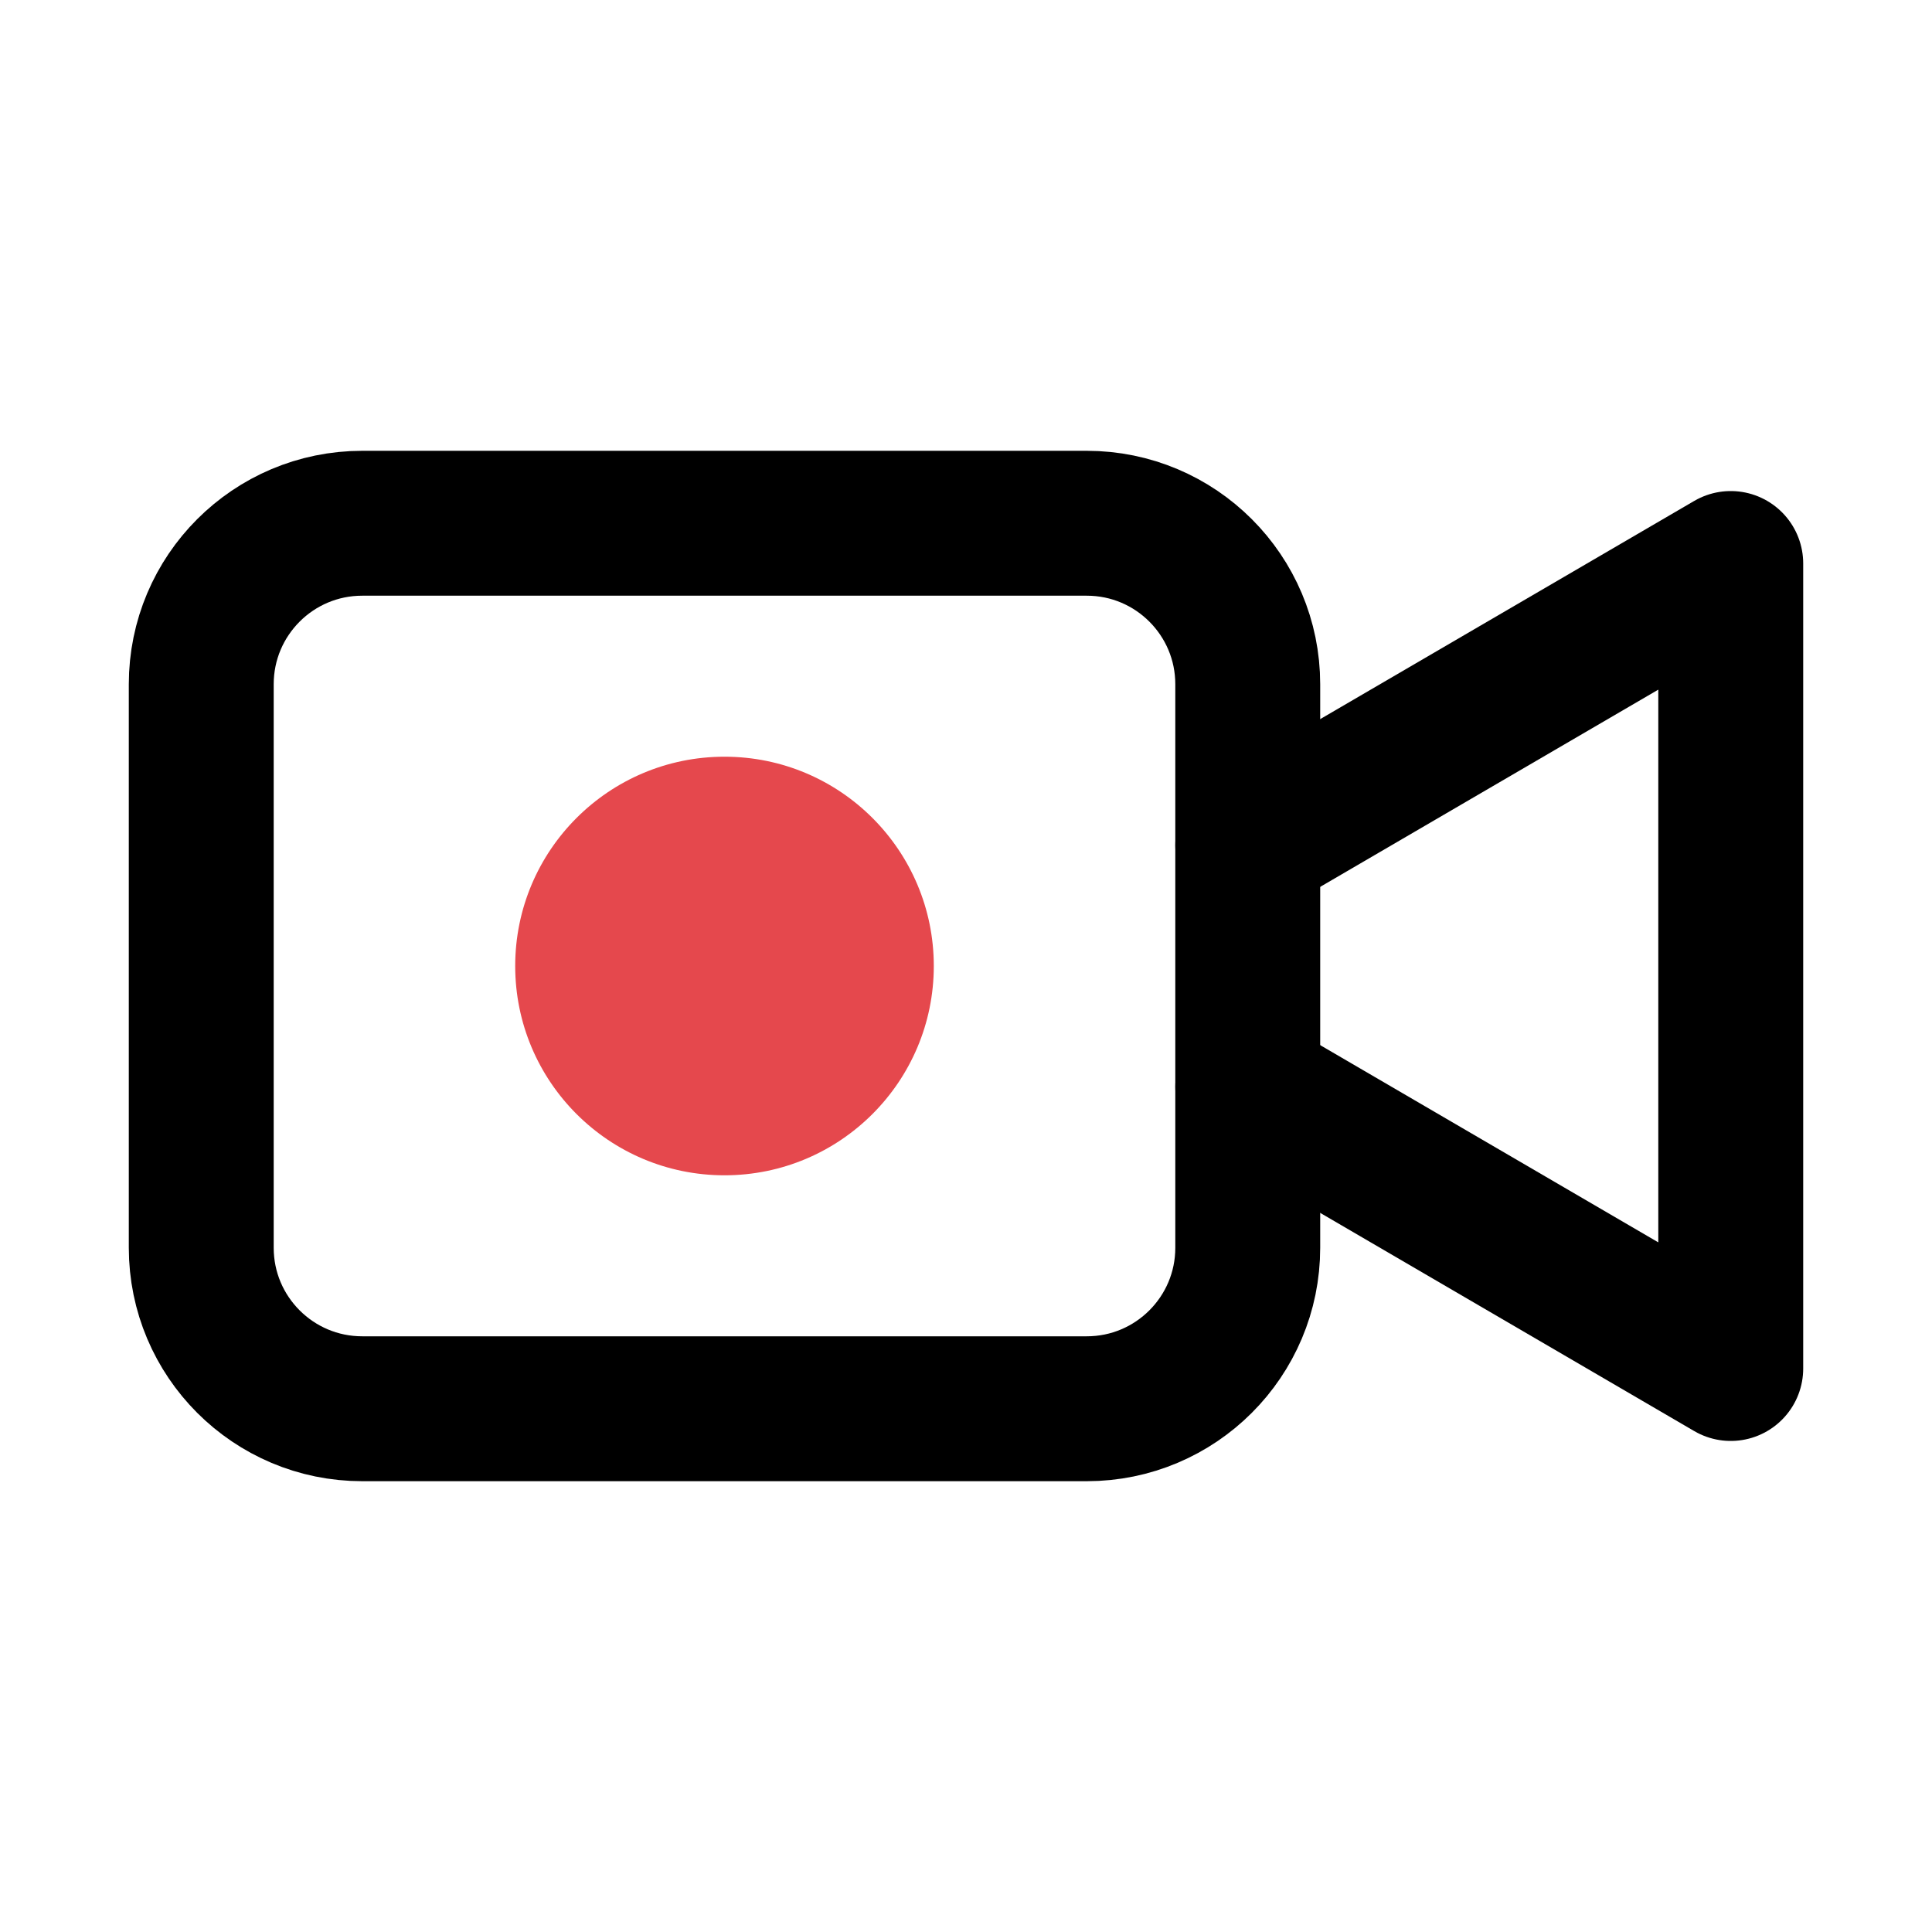
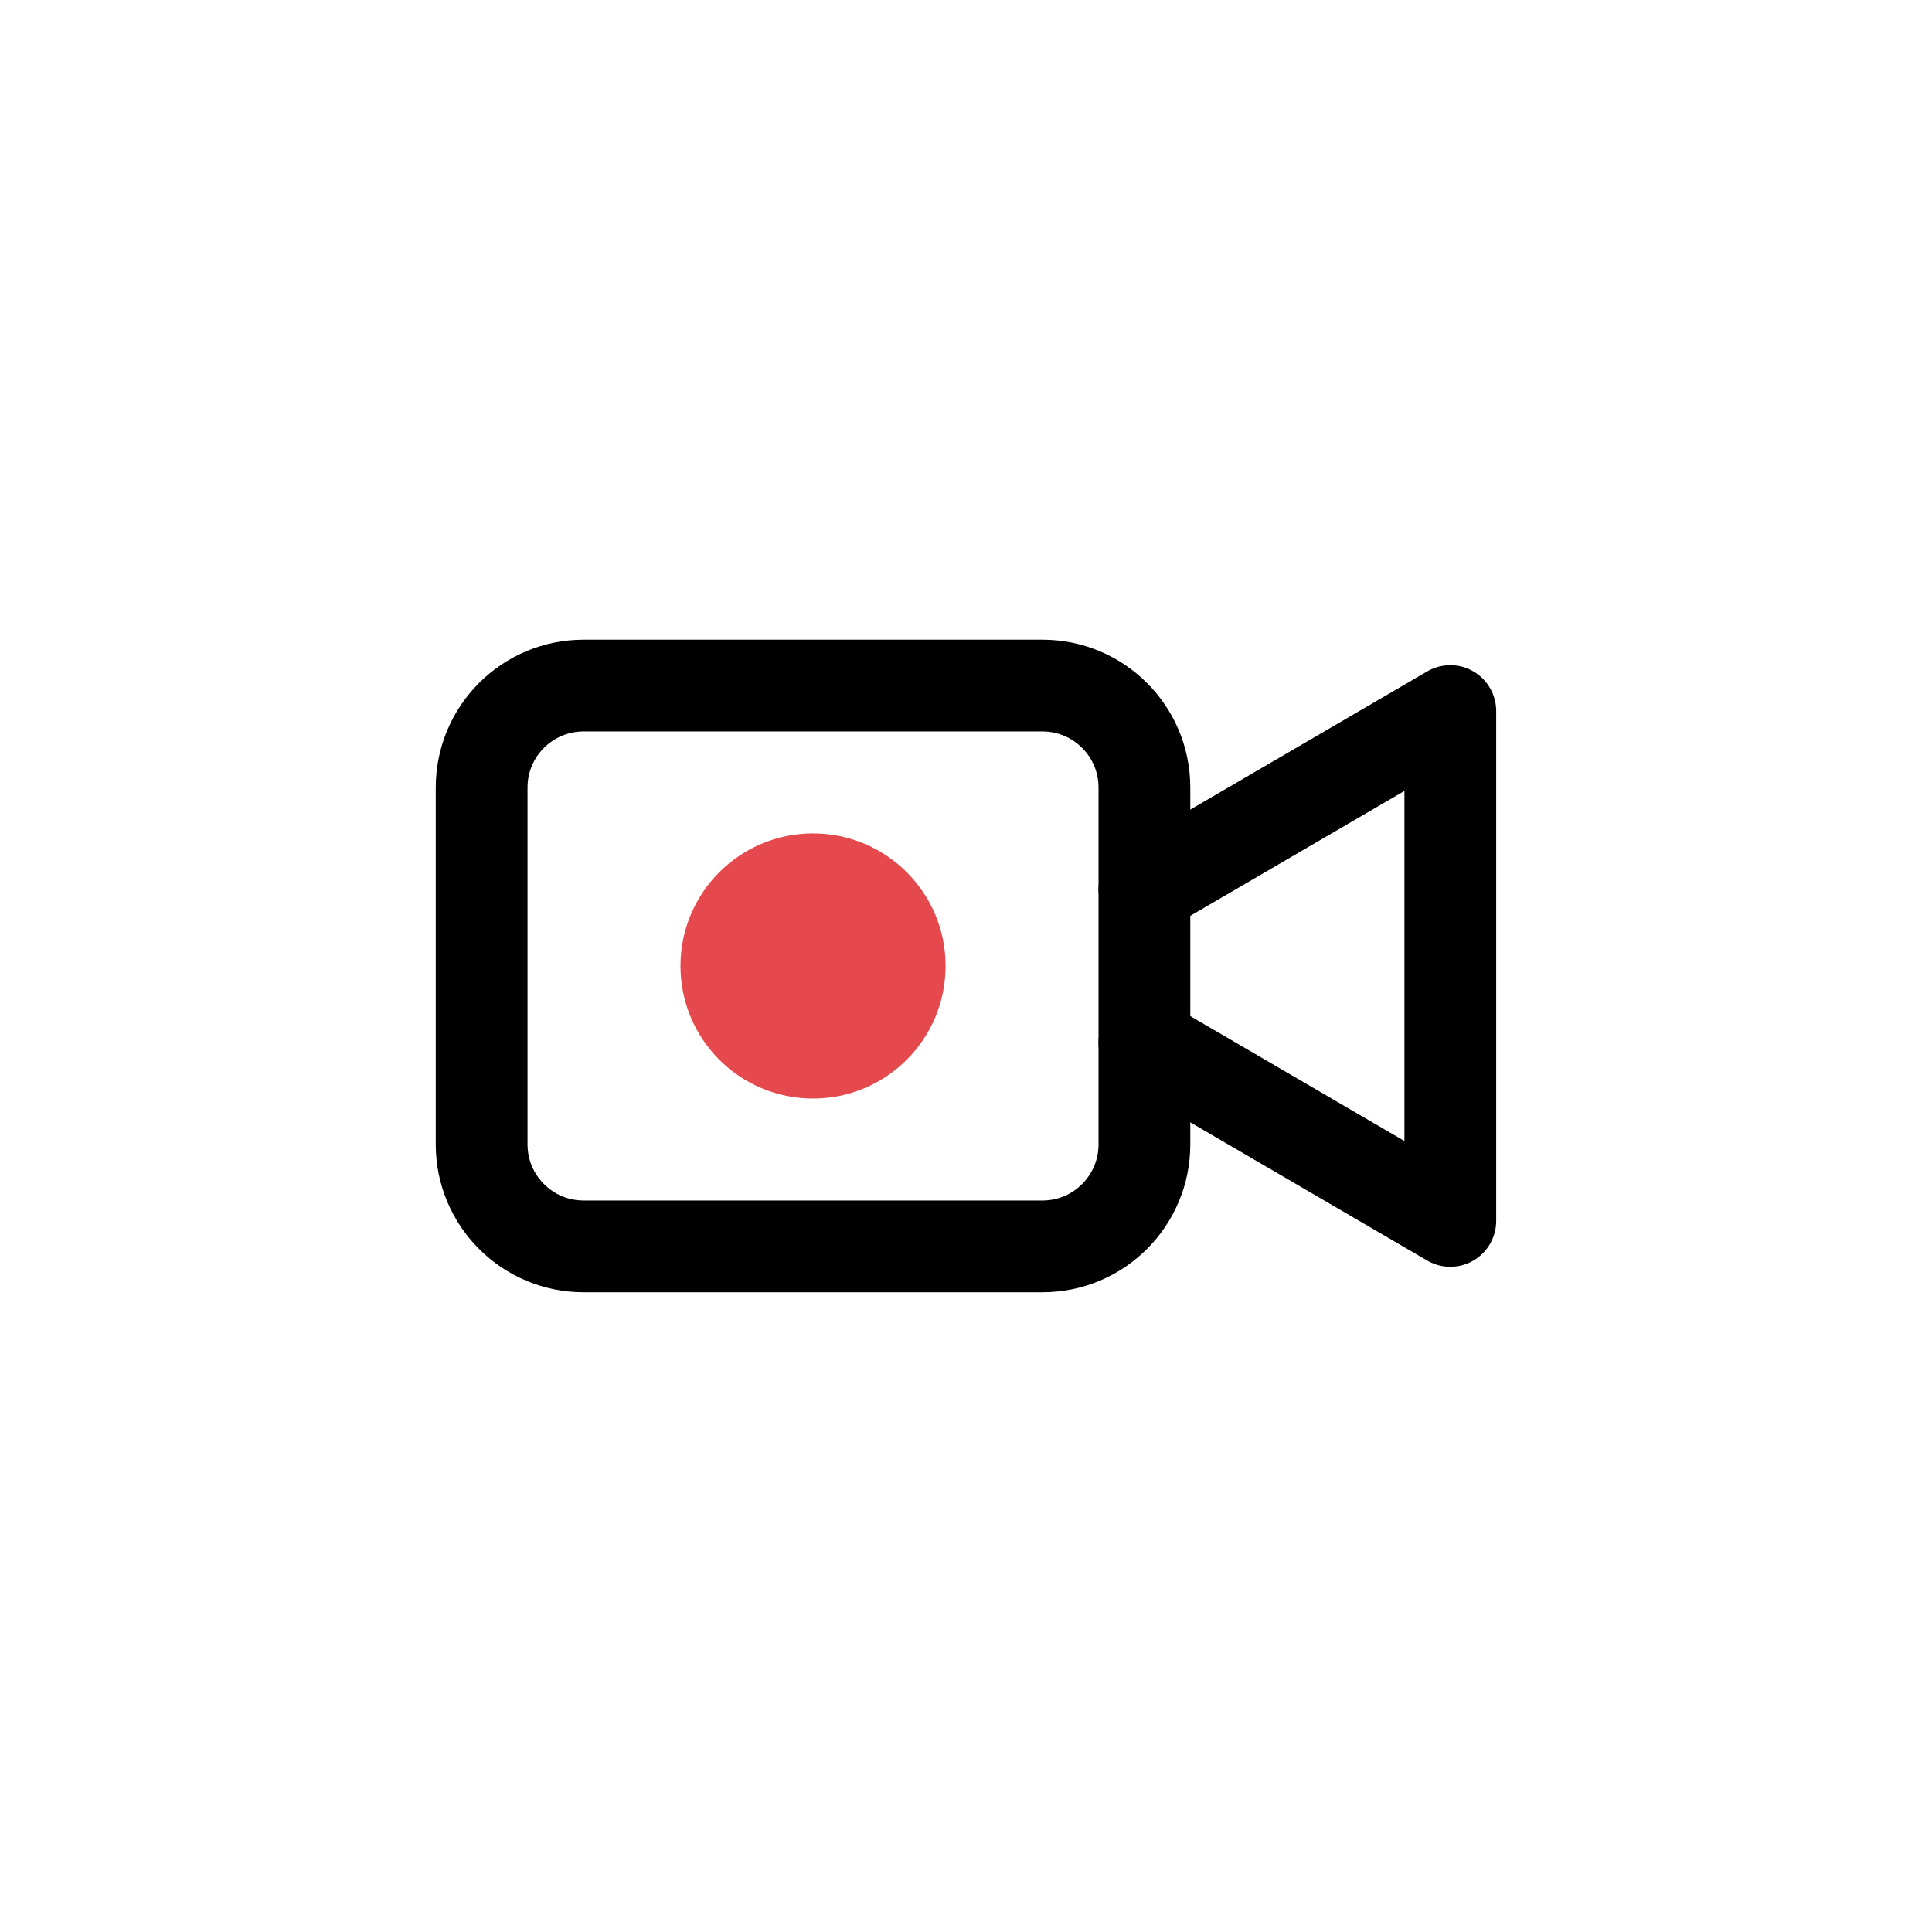
- <svg xmlns="http://www.w3.org/2000/svg" viewBox="0 0 24 24">
+ <svg xmlns="http://www.w3.org/2000/svg" viewBox="-6.947 -6.947 37.895 37.895">
  <g fill="none" stroke="#000" stroke-linecap="round" stroke-linejoin="round" stroke-width="1.8">
    <rect x="2.5" y="6.5" width="13" height="11" rx="2" />
    <path d="m15.5 10.5 6-3.5v10l-6-3.5" />
  </g>
  <circle cx="9" cy="12" r="2.6" fill="#E5484D" />
</svg>
